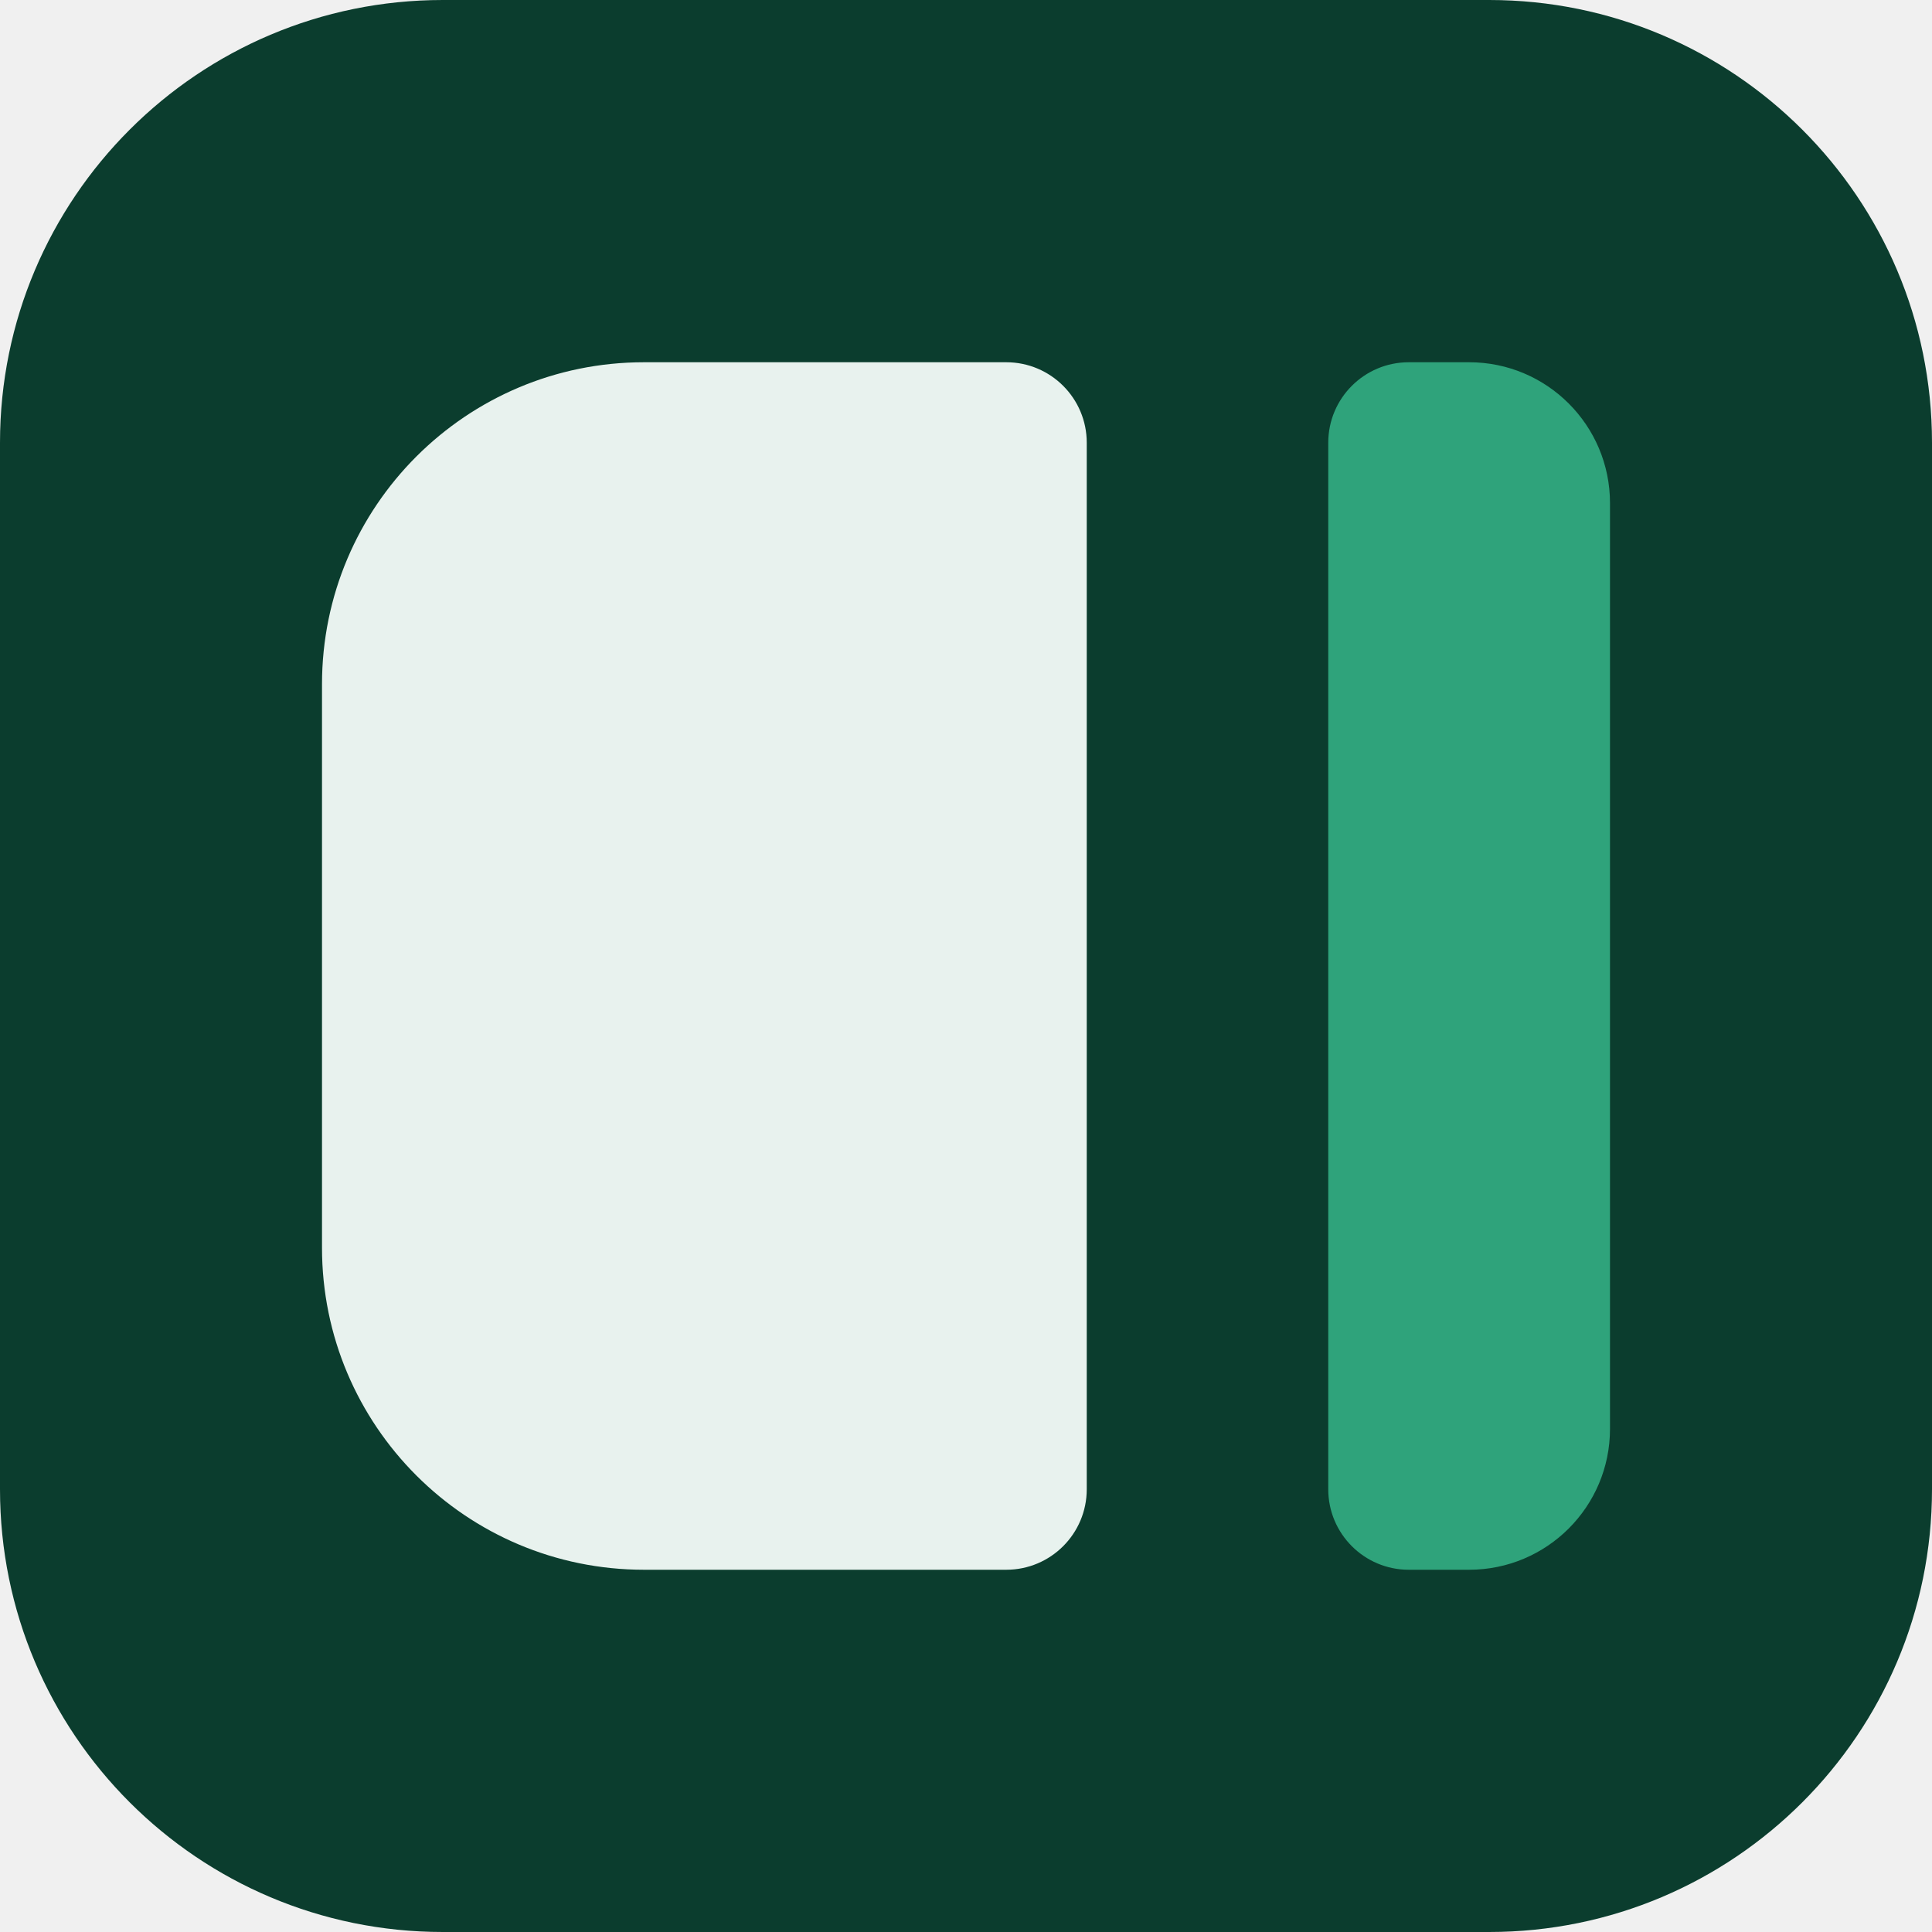
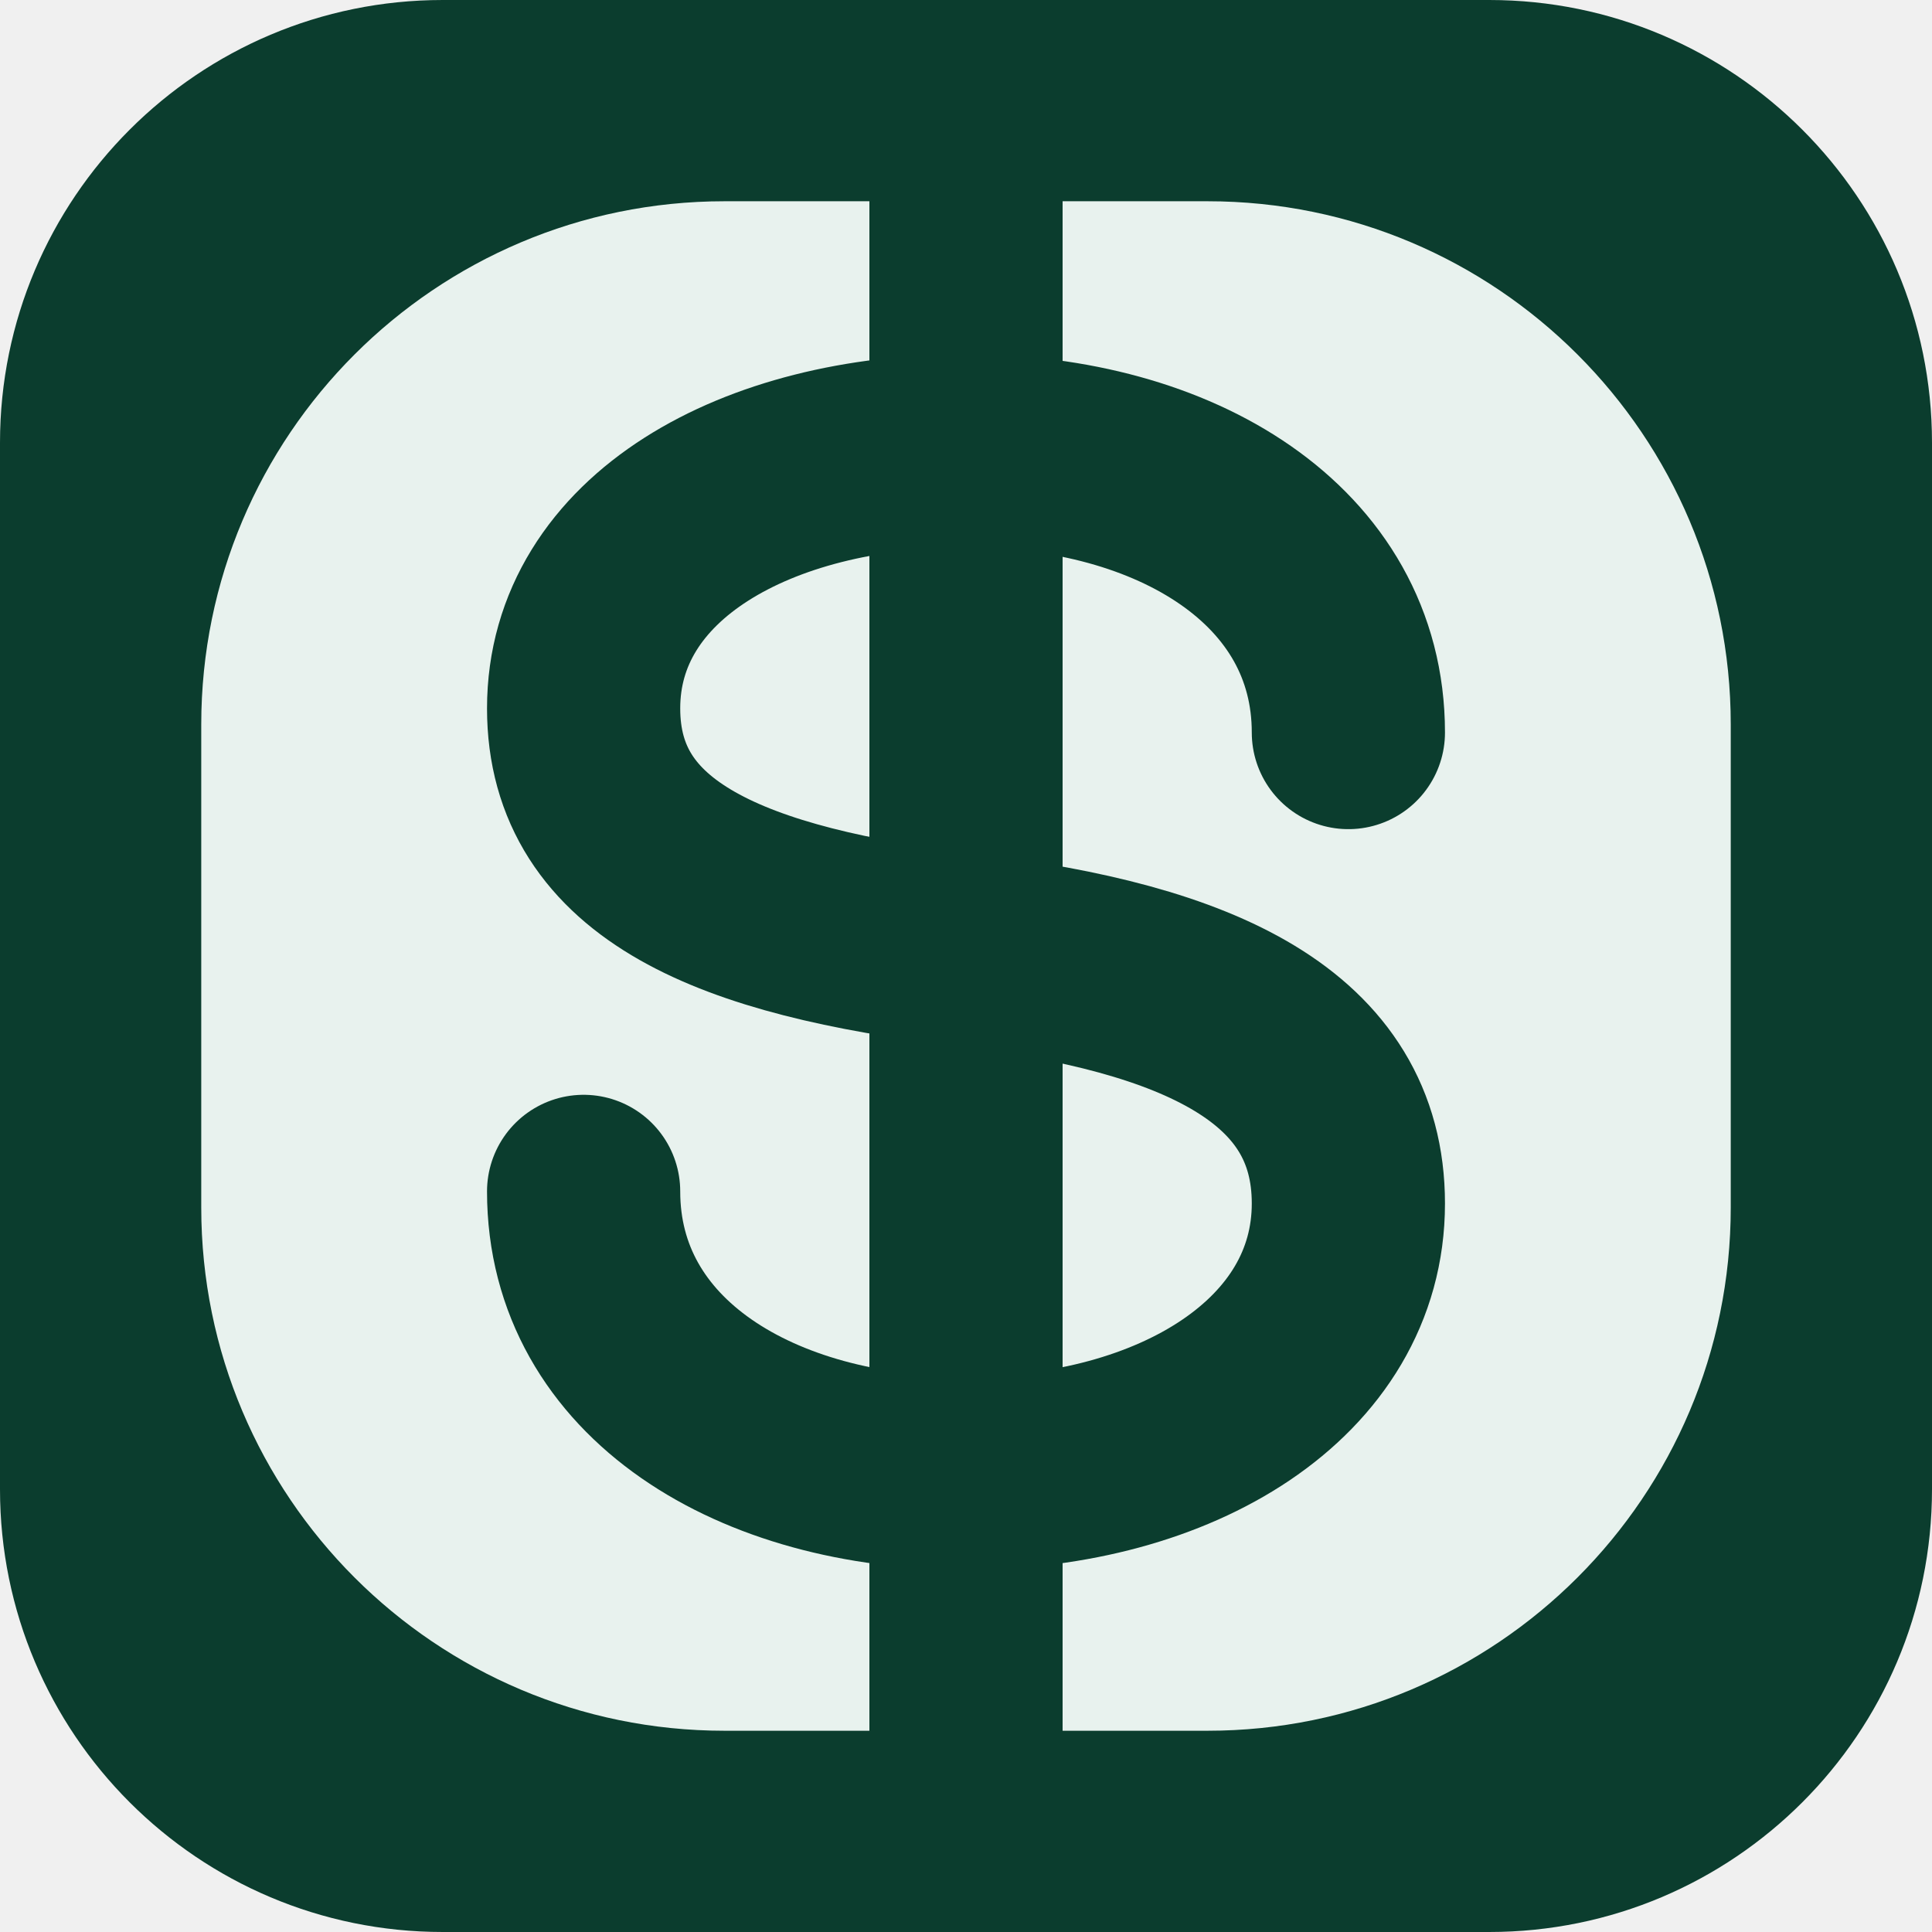
- <svg xmlns="http://www.w3.org/2000/svg" viewBox="0 0 48 48" width="48" height="48" role="img" aria-label="Sobra">
+ <svg xmlns="http://www.w3.org/2000/svg" viewBox="0 0 48 48" width="48" height="48" role="img" aria-label="FinançasPro">
  <rect width="48" height="48" rx="11" fill="#0B3D2E" />
-   <path d="M16,9 H25 A2,2 0 0 1 27,11 V37 A2,2 0 0 1 25,39 H16 A8,8 0 0 1 8,31 V17 A8,8 0 0 1 16,9 Z" fill="#E8F2EE" />
-   <path d="M35,9 H36.5 A3.5,3.5 0 0 1 40,12.5 V35.5 A3.5,3.5 0 0 1 36.5,39 H35 A2,2 0 0 1 33,37 V11 A2,2 0 0 1 35,9 Z" fill="#2FA37B" />
+   <mask id="fp">
+     <rect width="48" height="48" fill="#fff" />
+     <path d="M33.5,18.2 C33.5,13.8 29.2,11.2 24,11.2 C18.8,11.2 14.5,13.6 14.5,17.6 C14.5,21.4 18.2,22.9 24,23.6 C29.8,24.3 33.5,26 33.5,29.9 C33.5,34 29.2,36.6 24,36.6 C18.8,36.6 14.5,34 14.5,29.6" fill="none" stroke="#000" stroke-width="4.8" stroke-linecap="round" />
+     <path d="M24,5 V43" fill="none" stroke="#000" stroke-width="4.8" stroke-linecap="round" />
+   </mask>
+   <rect x="5" y="5" width="38" height="38" rx="13" fill="#E8F2EE" mask="url(#fp)" />
</svg>
